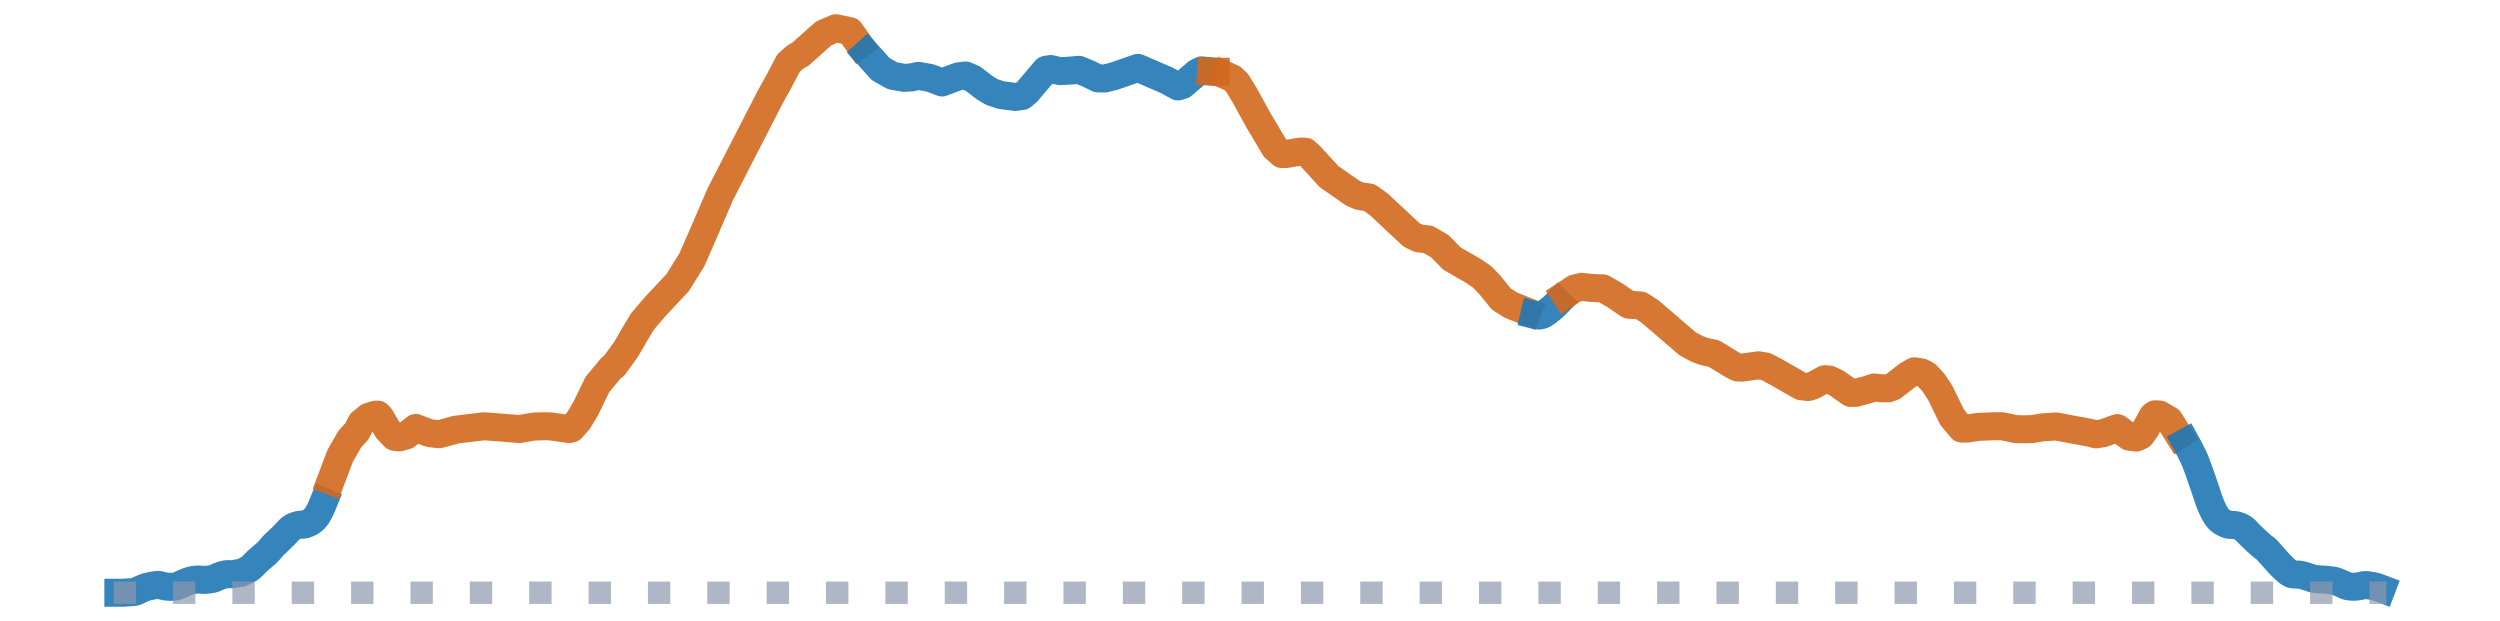
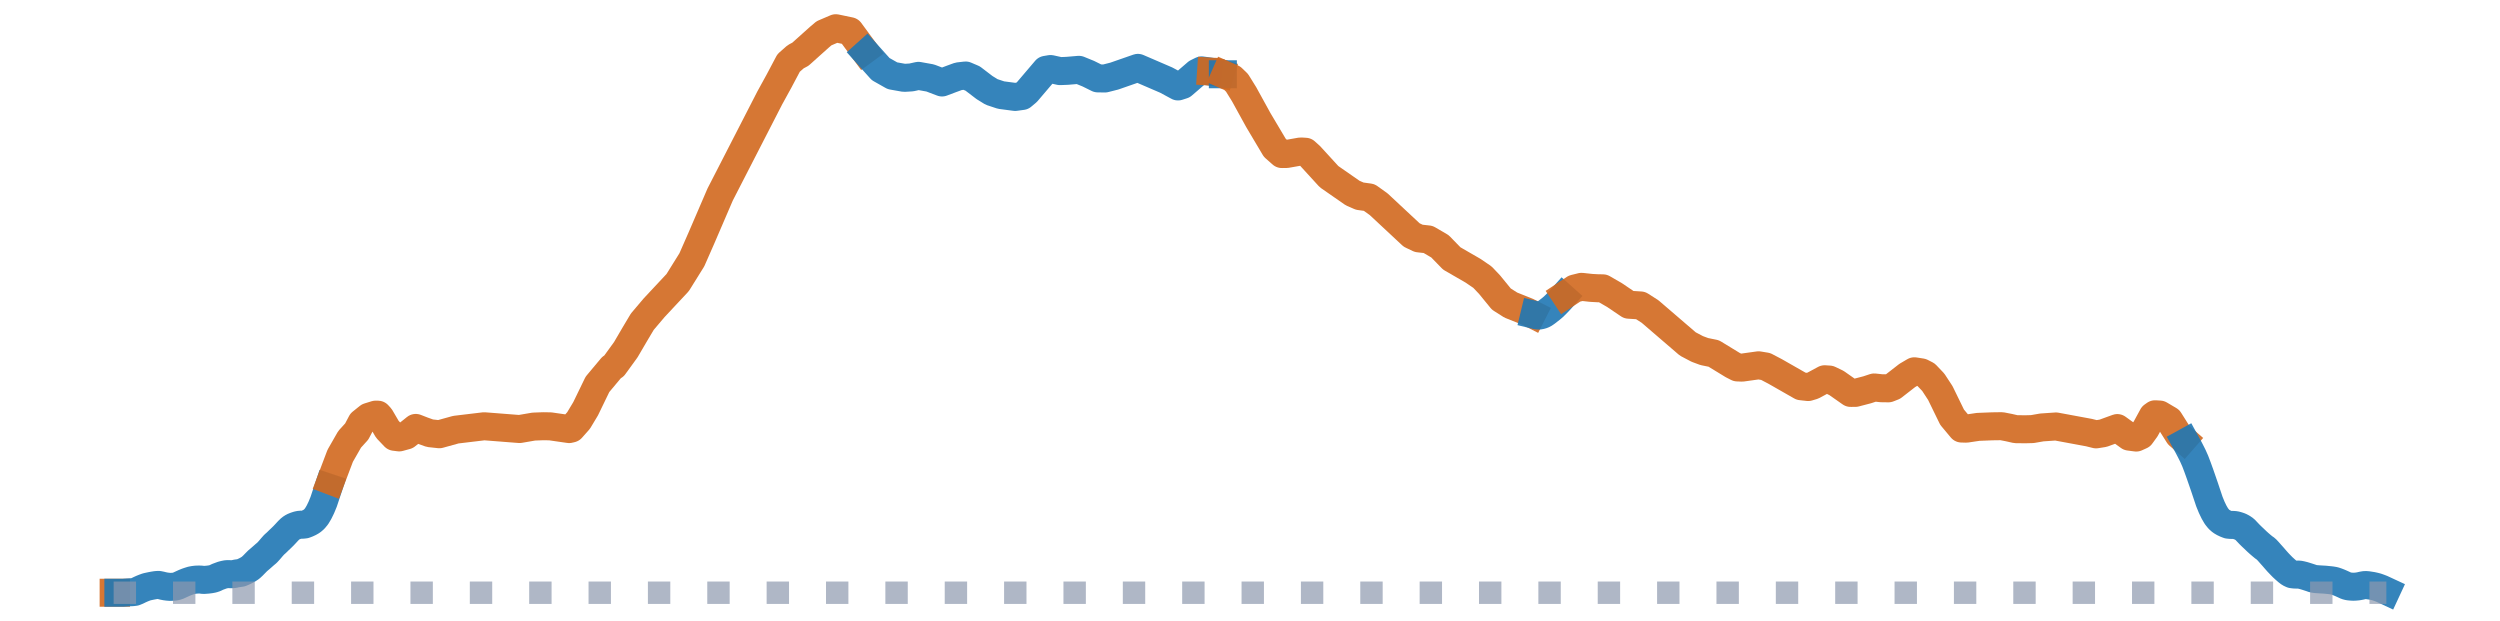
<svg xmlns="http://www.w3.org/2000/svg" width="223.2pt" height="55.44pt" viewBox="0 0 223.2 55.44" version="1.1">
  <defs>
    <style type="text/css">*{stroke-linejoin: round; stroke-linecap: butt}</style>
  </defs>
  <g id="figure_1">
    <g id="patch_1">
      <path d="M 0 55.44  L 223.2 55.44  L 223.2 0  L 0 0  L 0 55.44  z " style="fill: none" />
    </g>
    <g id="axes_1">
      <g id="line2d_1">
-         <path d="M 10.567 52.92  L 10.778 52.92  L 10.988 52.92  L 11.199 52.904  L 11.41 52.891  L 11.62 52.879  L 11.831 52.868  L 12.042 52.842  L 12.253 52.755  L 12.463 52.652  L 12.674 52.556  L 12.885 52.472  L 13.095 52.396  L 13.306 52.349  L 13.517 52.305  L 13.727 52.266  L 13.938 52.233  L 14.149 52.219  L 14.36 52.26  L 14.57 52.313  L 14.781 52.354  L 14.992 52.382  L 15.202 52.397  L 15.413 52.388  L 15.624 52.369  L 15.834 52.321  L 16.045 52.227  L 16.256 52.129  L 16.467 52.034  L 16.677 51.948  L 16.888 51.876  L 17.099 51.811  L 17.309 51.773  L 17.52 51.748  L 17.731 51.742  L 17.942 51.745  L 18.152 51.778  L 18.363 51.765  L 18.574 51.747  L 18.784 51.72  L 18.995 51.68  L 19.206 51.612  L 19.416 51.505  L 19.627 51.428  L 19.838 51.349  L 20.049 51.297  L 20.259 51.255  L 20.47 51.26  L 20.681 51.268  L 20.891 51.252  L 21.102 51.2  L 21.313 51.171  L 21.524 51.138  L 21.734 51.049  L 21.945 50.948  L 22.156 50.832  L 22.366 50.695  L 22.577 50.5  L 22.788 50.285  L 22.998 50.072  L 23.209 49.894  L 23.42 49.71  L 23.631 49.523  L 23.841 49.347  L 24.052 49.117  L 24.263 48.869  L 24.473 48.632  L 24.684 48.445  L 24.895 48.237  L 25.106 48.039  L 25.316 47.832  L 25.527 47.608  L 25.738 47.379  L 25.948 47.178  L 26.159 47.042  L 26.37 46.955  L 26.58 46.886  L 26.791 46.844  L 27.002 46.847  L 27.213 46.825  L 27.423 46.746  L 27.634 46.649  L 27.845 46.527  L 28.055 46.348  L 28.266 46.093  L 28.477 45.739  L 28.688 45.307  L 28.898 44.795  " clip-path="url(#p8c0dc6c75c)" style="fill: none; stroke: #1f77b4; stroke-opacity: 0.9; stroke-width: 2.5; stroke-linecap: square" />
+         <path d="M 10.145 52.92  L 10.356 52.92  " clip-path="url(#pc43cff1b3f)" style="fill: none; stroke: #d2691e; stroke-opacity: 0.9; stroke-width: 2.5; stroke-linecap: square" />
      </g>
      <g id="line2d_2">
-         <path d="M 29.53 42.921  L 30.373 40.694  L 31.216 39.221  L 31.848 38.526  L 32.269 37.727  L 32.902 37.218  L 33.534 37.021  L 33.744 37.023  L 33.955 37.254  L 34.587 38.334  L 35.219 38.997  L 35.641 39.051  L 36.273 38.878  L 36.905 38.377  L 37.116 38.206  L 37.748 38.451  L 38.38 38.677  L 39.223 38.769  L 40.698 38.36  L 43.226 38.057  L 46.387 38.304  L 47.651 38.086  L 48.494 38.054  L 49.126 38.064  L 50.812 38.307  L 51.022 38.256  L 51.654 37.544  L 52.286 36.491  L 53.34 34.317  L 54.604 32.805  L 54.815 32.677  L 55.868 31.225  L 56.711 29.786  L 57.343 28.725  L 58.397 27.48  L 60.504 25.225  L 61.768 23.195  L 62.611 21.277  L 64.297 17.361  L 68.721 8.749  L 69.564 7.214  L 70.407 5.622  L 71.039 5.065  L 71.461 4.84  L 73.146 3.33  L 73.568 2.971  L 74.621 2.52  L 75.885 2.784  L 76.728 3.977  L 76.728 3.977  " clip-path="url(#p8c0dc6c75c)" style="fill: none; stroke: #d2691e; stroke-opacity: 0.9; stroke-width: 2.5; stroke-linecap: square" />
+         <path d="M 10.567 52.92  L 10.778 52.92  L 10.988 52.92  L 11.199 52.904  L 11.41 52.891  L 11.62 52.879  L 11.831 52.868  L 12.042 52.842  L 12.253 52.755  L 12.463 52.652  L 12.674 52.556  L 12.885 52.472  L 13.095 52.396  L 13.306 52.349  L 13.517 52.305  L 13.727 52.266  L 13.938 52.233  L 14.149 52.219  L 14.36 52.26  L 14.57 52.313  L 14.781 52.354  L 14.992 52.382  L 15.202 52.397  L 15.413 52.388  L 15.624 52.369  L 15.834 52.321  L 16.045 52.227  L 16.256 52.129  L 16.467 52.034  L 16.677 51.948  L 16.888 51.876  L 17.099 51.811  L 17.309 51.773  L 17.52 51.748  L 17.731 51.742  L 17.942 51.745  L 18.152 51.778  L 18.363 51.765  L 18.574 51.747  L 18.784 51.72  L 18.995 51.68  L 19.206 51.612  L 19.416 51.505  L 19.627 51.428  L 19.838 51.349  L 20.049 51.297  L 20.259 51.255  L 20.47 51.26  L 20.681 51.268  L 20.891 51.252  L 21.102 51.2  L 21.313 51.171  L 21.524 51.138  L 21.734 51.049  L 21.945 50.948  L 22.156 50.832  L 22.366 50.695  L 22.577 50.5  L 22.788 50.285  L 22.998 50.072  L 23.209 49.894  L 23.42 49.71  L 23.631 49.523  L 23.841 49.347  L 24.052 49.117  L 24.263 48.869  L 24.473 48.632  L 24.684 48.445  L 24.895 48.237  L 25.106 48.039  L 25.316 47.832  L 25.527 47.608  L 25.738 47.379  L 25.948 47.178  L 26.159 47.042  L 26.37 46.955  L 26.58 46.886  L 26.791 46.844  L 27.002 46.847  L 27.213 46.825  L 27.423 46.746  L 27.634 46.649  L 27.845 46.527  L 28.055 46.348  L 28.266 46.093  L 28.477 45.739  L 28.688 45.307  L 28.898 44.795  L 29.109 44.159  L 29.32 43.528  " clip-path="url(#pc43cff1b3f)" style="fill: none; stroke: #1f77b4; stroke-opacity: 0.9; stroke-width: 2.5; stroke-linecap: square" />
      </g>
      <g id="line2d_3">
-         <path d="M 77.36 4.758  L 78.625 6.168  L 79.678 6.763  L 80.732 6.951  L 81.364 6.912  L 81.996 6.772  L 83.049 6.961  L 84.103 7.363  L 84.946 7.045  L 85.578 6.814  L 86.21 6.741  L 86.842 7.011  L 87.896 7.817  L 88.528 8.208  L 89.371 8.488  L 90.635 8.655  L 91.267 8.568  L 91.688 8.214  L 93.374 6.234  L 93.795 6.163  L 94.638 6.349  L 95.27 6.324  L 96.324 6.235  L 97.167 6.579  L 98.01 6.997  L 98.642 7.008  L 99.484 6.794  L 101.592 6.06  L 104.12 7.15  L 105.173 7.718  L 105.595 7.583  L 106.859 6.494  L 107.281 6.285  L 107.491 6.305  L 107.491 6.305  " clip-path="url(#p8c0dc6c75c)" style="fill: none; stroke: #1f77b4; stroke-opacity: 0.9; stroke-width: 2.5; stroke-linecap: square" />
+         <path d="M 29.53 42.921  L 30.373 40.694  L 31.216 39.221  L 31.848 38.526  L 32.269 37.727  L 32.902 37.218  L 33.534 37.021  L 33.744 37.023  L 33.955 37.254  L 34.587 38.334  L 35.219 38.997  L 35.641 39.051  L 36.273 38.878  L 36.905 38.377  L 37.116 38.206  L 37.748 38.451  L 38.38 38.677  L 39.223 38.769  L 40.698 38.36  L 43.226 38.057  L 46.387 38.304  L 47.651 38.086  L 48.494 38.054  L 49.126 38.064  L 50.812 38.307  L 51.022 38.256  L 51.654 37.544  L 52.286 36.491  L 53.34 34.317  L 54.604 32.805  L 54.815 32.677  L 55.868 31.225  L 56.711 29.786  L 57.343 28.725  L 58.397 27.48  L 60.504 25.225  L 61.768 23.195  L 62.611 21.277  L 64.297 17.361  L 68.721 8.749  L 69.564 7.214  L 70.407 5.622  L 71.039 5.065  L 71.461 4.84  L 73.146 3.33  L 73.568 2.971  L 74.621 2.52  L 75.885 2.784  L 77.15 4.506  L 77.15 4.506  " clip-path="url(#pc43cff1b3f)" style="fill: none; stroke: #d2691e; stroke-opacity: 0.9; stroke-width: 2.5; stroke-linecap: square" />
      </g>
      <g id="line2d_4">
-         <path d="M 108.123 6.399  L 108.334 6.413  L 108.545 6.412  " clip-path="url(#p8c0dc6c75c)" style="fill: none; stroke: #d2691e; stroke-opacity: 0.9; stroke-width: 2.5; stroke-linecap: square" />
+         <path d="M 77.36 4.758  L 78.625 6.168  L 79.678 6.763  L 80.732 6.951  L 81.364 6.912  L 81.996 6.772  L 83.049 6.961  L 84.103 7.363  L 84.946 7.045  L 85.578 6.814  L 86.21 6.741  L 86.842 7.011  L 87.896 7.817  L 88.528 8.208  L 89.371 8.488  L 90.635 8.655  L 91.267 8.568  L 91.688 8.214  L 93.374 6.234  L 93.795 6.163  L 94.638 6.349  L 95.27 6.324  L 96.324 6.235  L 97.167 6.579  L 98.01 6.997  L 98.642 7.008  L 99.484 6.794  L 101.592 6.06  L 104.12 7.15  L 105.173 7.718  L 105.595 7.583  L 106.859 6.494  L 107.281 6.285  L 107.913 6.371  L 107.913 6.371  " clip-path="url(#pc43cff1b3f)" style="fill: none; stroke: #1f77b4; stroke-opacity: 0.9; stroke-width: 2.5; stroke-linecap: square" />
      </g>
      <g id="line2d_5">
-         <path d="M 109.388 6.708  L 110.02 6.986  L 110.441 7.393  L 111.073 8.412  L 112.337 10.709  L 113.812 13.193  L 114.445 13.753  L 114.866 13.747  L 116.13 13.524  L 116.552 13.549  L 116.973 13.928  L 118.659 15.772  L 120.766 17.237  L 121.398 17.512  L 122.241 17.628  L 123.083 18.23  L 126.033 20.981  L 126.665 21.282  L 127.508 21.376  L 128.562 21.993  L 129.194 22.644  L 129.615 23.075  L 131.512 24.17  L 132.354 24.744  L 132.987 25.411  L 134.04 26.7  L 134.883 27.236  L 136.358 27.826  L 136.358 27.826  " clip-path="url(#p8c0dc6c75c)" style="fill: none; stroke: #d2691e; stroke-opacity: 0.9; stroke-width: 2.5; stroke-linecap: square" />
+         <path d="M 108.123 6.399  L 108.334 6.413  L 108.545 6.412  L 108.755 6.468  L 108.966 6.533  " clip-path="url(#pc43cff1b3f)" style="fill: none; stroke: #d2691e; stroke-opacity: 0.9; stroke-width: 2.5; stroke-linecap: square" />
      </g>
      <g id="line2d_6">
-         <path d="M 136.99 28.107  L 137.201 28.158  L 137.411 28.173  L 137.622 28.133  L 137.833 28.049  L 138.043 27.907  L 138.254 27.743  L 138.465 27.58  L 138.676 27.402  L 138.886 27.199  L 139.097 26.985  " clip-path="url(#p8c0dc6c75c)" style="fill: none; stroke: #1f77b4; stroke-opacity: 0.9; stroke-width: 2.5; stroke-linecap: square" />
+         <path d="M 109.177 6.63  " clip-path="url(#pc43cff1b3f)" style="fill: none; stroke: #1f77b4; stroke-opacity: 0.9; stroke-width: 2.5; stroke-linecap: square" />
      </g>
      <g id="line2d_7">
-         <path d="M 139.729 26.323  L 140.572 25.765  L 141.204 25.609  L 142.047 25.702  L 142.679 25.737  L 143.1 25.741  L 144.154 26.35  L 145.418 27.205  L 146.472 27.271  L 147.315 27.811  L 150.686 30.708  L 151.529 31.153  L 152.161 31.387  L 153.004 31.559  L 154.689 32.588  L 155.111 32.804  L 155.532 32.821  L 157.007 32.615  L 157.639 32.719  L 158.482 33.161  L 160.8 34.484  L 161.432 34.554  L 161.853 34.428  L 162.907 33.86  L 163.328 33.888  L 163.96 34.192  L 165.224 35.079  L 165.646 35.076  L 166.699 34.801  L 167.332 34.593  L 167.964 34.661  L 168.596 34.67  L 169.017 34.504  L 170.281 33.521  L 170.914 33.149  L 171.546 33.247  L 171.967 33.461  L 172.599 34.125  L 173.231 35.09  L 174.285 37.251  L 175.128 38.259  L 175.549 38.27  L 176.603 38.112  L 177.867 38.062  L 178.71 38.05  L 179.342 38.173  L 179.974 38.316  L 180.817 38.326  L 181.449 38.309  L 182.292 38.162  L 183.556 38.075  L 186.506 38.622  L 187.138 38.78  L 187.77 38.678  L 189.034 38.218  L 190.088 38.981  L 190.72 39.065  L 191.141 38.875  L 191.563 38.293  L 192.195 37.135  L 192.405 36.987  L 192.827 37.012  L 193.67 37.511  L 194.512 38.847  L 194.512 38.847  " clip-path="url(#p8c0dc6c75c)" style="fill: none; stroke: #d2691e; stroke-opacity: 0.9; stroke-width: 2.5; stroke-linecap: square" />
+         <path d="M 109.388 6.708  L 110.02 6.986  L 110.441 7.393  L 111.073 8.412  L 112.337 10.709  L 113.812 13.193  L 114.445 13.753  L 114.866 13.747  L 116.13 13.524  L 116.552 13.549  L 116.973 13.928  L 118.659 15.772  L 120.766 17.237  L 121.398 17.512  L 122.241 17.628  L 123.083 18.23  L 126.033 20.981  L 126.665 21.282  L 127.508 21.376  L 128.562 21.993  L 129.194 22.644  L 129.615 23.075  L 131.512 24.17  L 132.354 24.744  L 132.987 25.411  L 134.04 26.7  L 134.883 27.236  L 136.358 27.826  L 136.779 28.04  L 136.779 28.04  " clip-path="url(#pc43cff1b3f)" style="fill: none; stroke: #d2691e; stroke-opacity: 0.9; stroke-width: 2.5; stroke-linecap: square" />
      </g>
      <g id="line2d_8">
-         <path d="M 195.145 39.484  L 195.355 39.866  L 195.566 40.269  L 195.777 40.688  L 195.987 41.159  L 196.198 41.713  L 196.409 42.299  L 196.62 42.906  L 196.83 43.514  L 197.041 44.146  L 197.252 44.776  L 197.462 45.291  L 197.673 45.728  L 197.884 46.089  L 198.094 46.351  L 198.305 46.537  L 198.516 46.663  L 198.727 46.763  L 198.937 46.844  L 199.148 46.864  L 199.359 46.863  L 199.569 46.88  L 199.78 46.936  L 199.991 47.008  L 200.202 47.119  L 200.412 47.261  L 200.623 47.485  L 200.834 47.707  L 201.044 47.913  L 201.255 48.111  L 201.466 48.315  L 201.676 48.506  L 201.887 48.688  L 202.098 48.863  L 202.309 49.01  L 202.519 49.234  L 202.73 49.473  L 202.941 49.709  L 203.151 49.952  L 203.362 50.191  L 203.573 50.412  L 203.784 50.629  L 203.994 50.821  L 204.205 51.007  L 204.416 51.168  L 204.626 51.266  L 204.837 51.293  L 205.048 51.3  L 205.258 51.297  L 205.469 51.338  L 205.68 51.391  L 205.891 51.455  L 206.101 51.523  L 206.312 51.591  L 206.523 51.667  L 206.733 51.697  L 206.944 51.715  L 207.155 51.729  L 207.366 51.742  L 207.576 51.753  L 207.787 51.775  L 207.998 51.795  L 208.208 51.821  L 208.419 51.859  L 208.63 51.929  L 208.84 52.01  L 209.051 52.101  L 209.262 52.198  L 209.473 52.296  L 209.683 52.35  L 209.894 52.372  L 210.105 52.383  L 210.315 52.374  L 210.526 52.352  L 210.737 52.311  L 210.947 52.263  L 211.158 52.229  L 211.369 52.243  L 211.58 52.276  L 211.79 52.308  L 212.001 52.355  L 212.212 52.41  L 212.422 52.485  L 212.633 52.566  " clip-path="url(#p8c0dc6c75c)" style="fill: none; stroke: #1f77b4; stroke-opacity: 0.9; stroke-width: 2.5; stroke-linecap: square" />
+         <path d="M 136.99 28.107  L 137.201 28.158  L 137.411 28.173  L 137.622 28.133  L 137.833 28.049  L 138.043 27.907  L 138.254 27.743  L 138.465 27.58  L 138.676 27.402  L 138.886 27.199  L 139.097 26.985  L 139.308 26.759  L 139.518 26.523  " clip-path="url(#pc43cff1b3f)" style="fill: none; stroke: #1f77b4; stroke-opacity: 0.9; stroke-width: 2.5; stroke-linecap: square" />
      </g>
      <g id="line2d_9">
-         <path d="M 10.145 52.92  L 213.055 52.92  L 213.055 52.92  " clip-path="url(#p8c0dc6c75c)" style="fill: none; stroke-dasharray: 2,3.3; stroke-dashoffset: 0; stroke: #8d99ae; stroke-opacity: 0.7; stroke-width: 2" />
+         <path d="M 139.729 26.323  L 140.572 25.765  L 141.204 25.609  L 142.047 25.702  L 142.679 25.737  L 143.1 25.741  L 144.154 26.35  L 145.418 27.205  L 146.472 27.271  L 147.315 27.811  L 150.686 30.708  L 151.529 31.153  L 152.161 31.387  L 153.004 31.559  L 154.689 32.588  L 155.111 32.804  L 155.532 32.821  L 157.007 32.615  L 157.639 32.719  L 158.482 33.161  L 160.8 34.484  L 161.432 34.554  L 161.853 34.428  L 162.907 33.86  L 163.328 33.888  L 163.96 34.192  L 165.224 35.079  L 165.646 35.076  L 166.699 34.801  L 167.332 34.593  L 167.964 34.661  L 168.596 34.67  L 169.017 34.504  L 170.281 33.521  L 170.914 33.149  L 171.546 33.247  L 171.967 33.461  L 172.599 34.125  L 173.231 35.09  L 174.285 37.251  L 175.128 38.259  L 175.549 38.27  L 176.603 38.112  L 177.867 38.062  L 178.71 38.05  L 179.342 38.173  L 179.974 38.316  L 180.817 38.326  L 181.449 38.309  L 182.292 38.162  L 183.556 38.075  L 186.506 38.622  L 187.138 38.78  L 187.77 38.678  L 189.034 38.218  L 190.088 38.981  L 190.72 39.065  L 191.141 38.875  L 191.563 38.293  L 192.195 37.135  L 192.405 36.987  L 192.827 37.012  L 193.67 37.511  L 194.512 38.847  L 194.934 39.217  L 194.934 39.217  " clip-path="url(#pc43cff1b3f)" style="fill: none; stroke: #d2691e; stroke-opacity: 0.9; stroke-width: 2.5; stroke-linecap: square" />
+       </g>
+       <g id="line2d_10">
+         <path d="M 195.145 39.484  L 195.355 39.866  L 195.566 40.269  L 195.777 40.688  L 195.987 41.159  L 196.198 41.713  L 196.409 42.299  L 196.62 42.906  L 196.83 43.514  L 197.041 44.146  L 197.252 44.776  L 197.462 45.291  L 197.673 45.728  L 197.884 46.089  L 198.094 46.351  L 198.305 46.537  L 198.516 46.663  L 198.727 46.763  L 198.937 46.844  L 199.148 46.864  L 199.359 46.863  L 199.569 46.88  L 199.78 46.936  L 199.991 47.008  L 200.202 47.119  L 200.412 47.261  L 200.623 47.485  L 200.834 47.707  L 201.044 47.913  L 201.255 48.111  L 201.466 48.315  L 201.676 48.506  L 201.887 48.688  L 202.098 48.863  L 202.309 49.01  L 202.519 49.234  L 202.73 49.473  L 202.941 49.709  L 203.151 49.952  L 203.362 50.191  L 203.573 50.412  L 203.784 50.629  L 203.994 50.821  L 204.205 51.007  L 204.416 51.168  L 204.626 51.266  L 204.837 51.293  L 205.048 51.3  L 205.258 51.297  L 205.469 51.338  L 205.68 51.391  L 205.891 51.455  L 206.101 51.523  L 206.312 51.591  L 206.523 51.667  L 206.733 51.697  L 206.944 51.715  L 207.155 51.729  L 207.366 51.742  L 207.576 51.753  L 207.787 51.775  L 207.998 51.795  L 208.208 51.821  L 208.419 51.859  L 208.63 51.929  L 208.84 52.01  L 209.051 52.101  L 209.262 52.198  L 209.473 52.296  L 209.683 52.35  L 209.894 52.372  L 210.105 52.383  L 210.315 52.374  L 210.526 52.352  L 210.737 52.311  L 210.947 52.263  L 211.158 52.229  L 211.369 52.243  L 211.58 52.276  L 211.79 52.308  L 212.001 52.355  L 212.212 52.41  L 212.422 52.485  L 212.633 52.566  L 212.844 52.663  L 213.055 52.761  " clip-path="url(#pc43cff1b3f)" style="fill: none; stroke: #1f77b4; stroke-opacity: 0.9; stroke-width: 2.5; stroke-linecap: square" />
+       </g>
+       <g id="line2d_11">
+         <path d="M 10.145 52.92  L 213.055 52.92  L 213.055 52.92  " clip-path="url(#pc43cff1b3f)" style="fill: none; stroke-dasharray: 2,3.3; stroke-dashoffset: 0; stroke: #8d99ae; stroke-opacity: 0.7; stroke-width: 2" />
      </g>
    </g>
  </g>
  <defs>
-     <clipPath id="p8c0dc6c75c">
+     <clipPath id="pc43cff1b3f">
      <rect x="0" y="-0" width="223.2" height="55.44" />
    </clipPath>
  </defs>
</svg>
